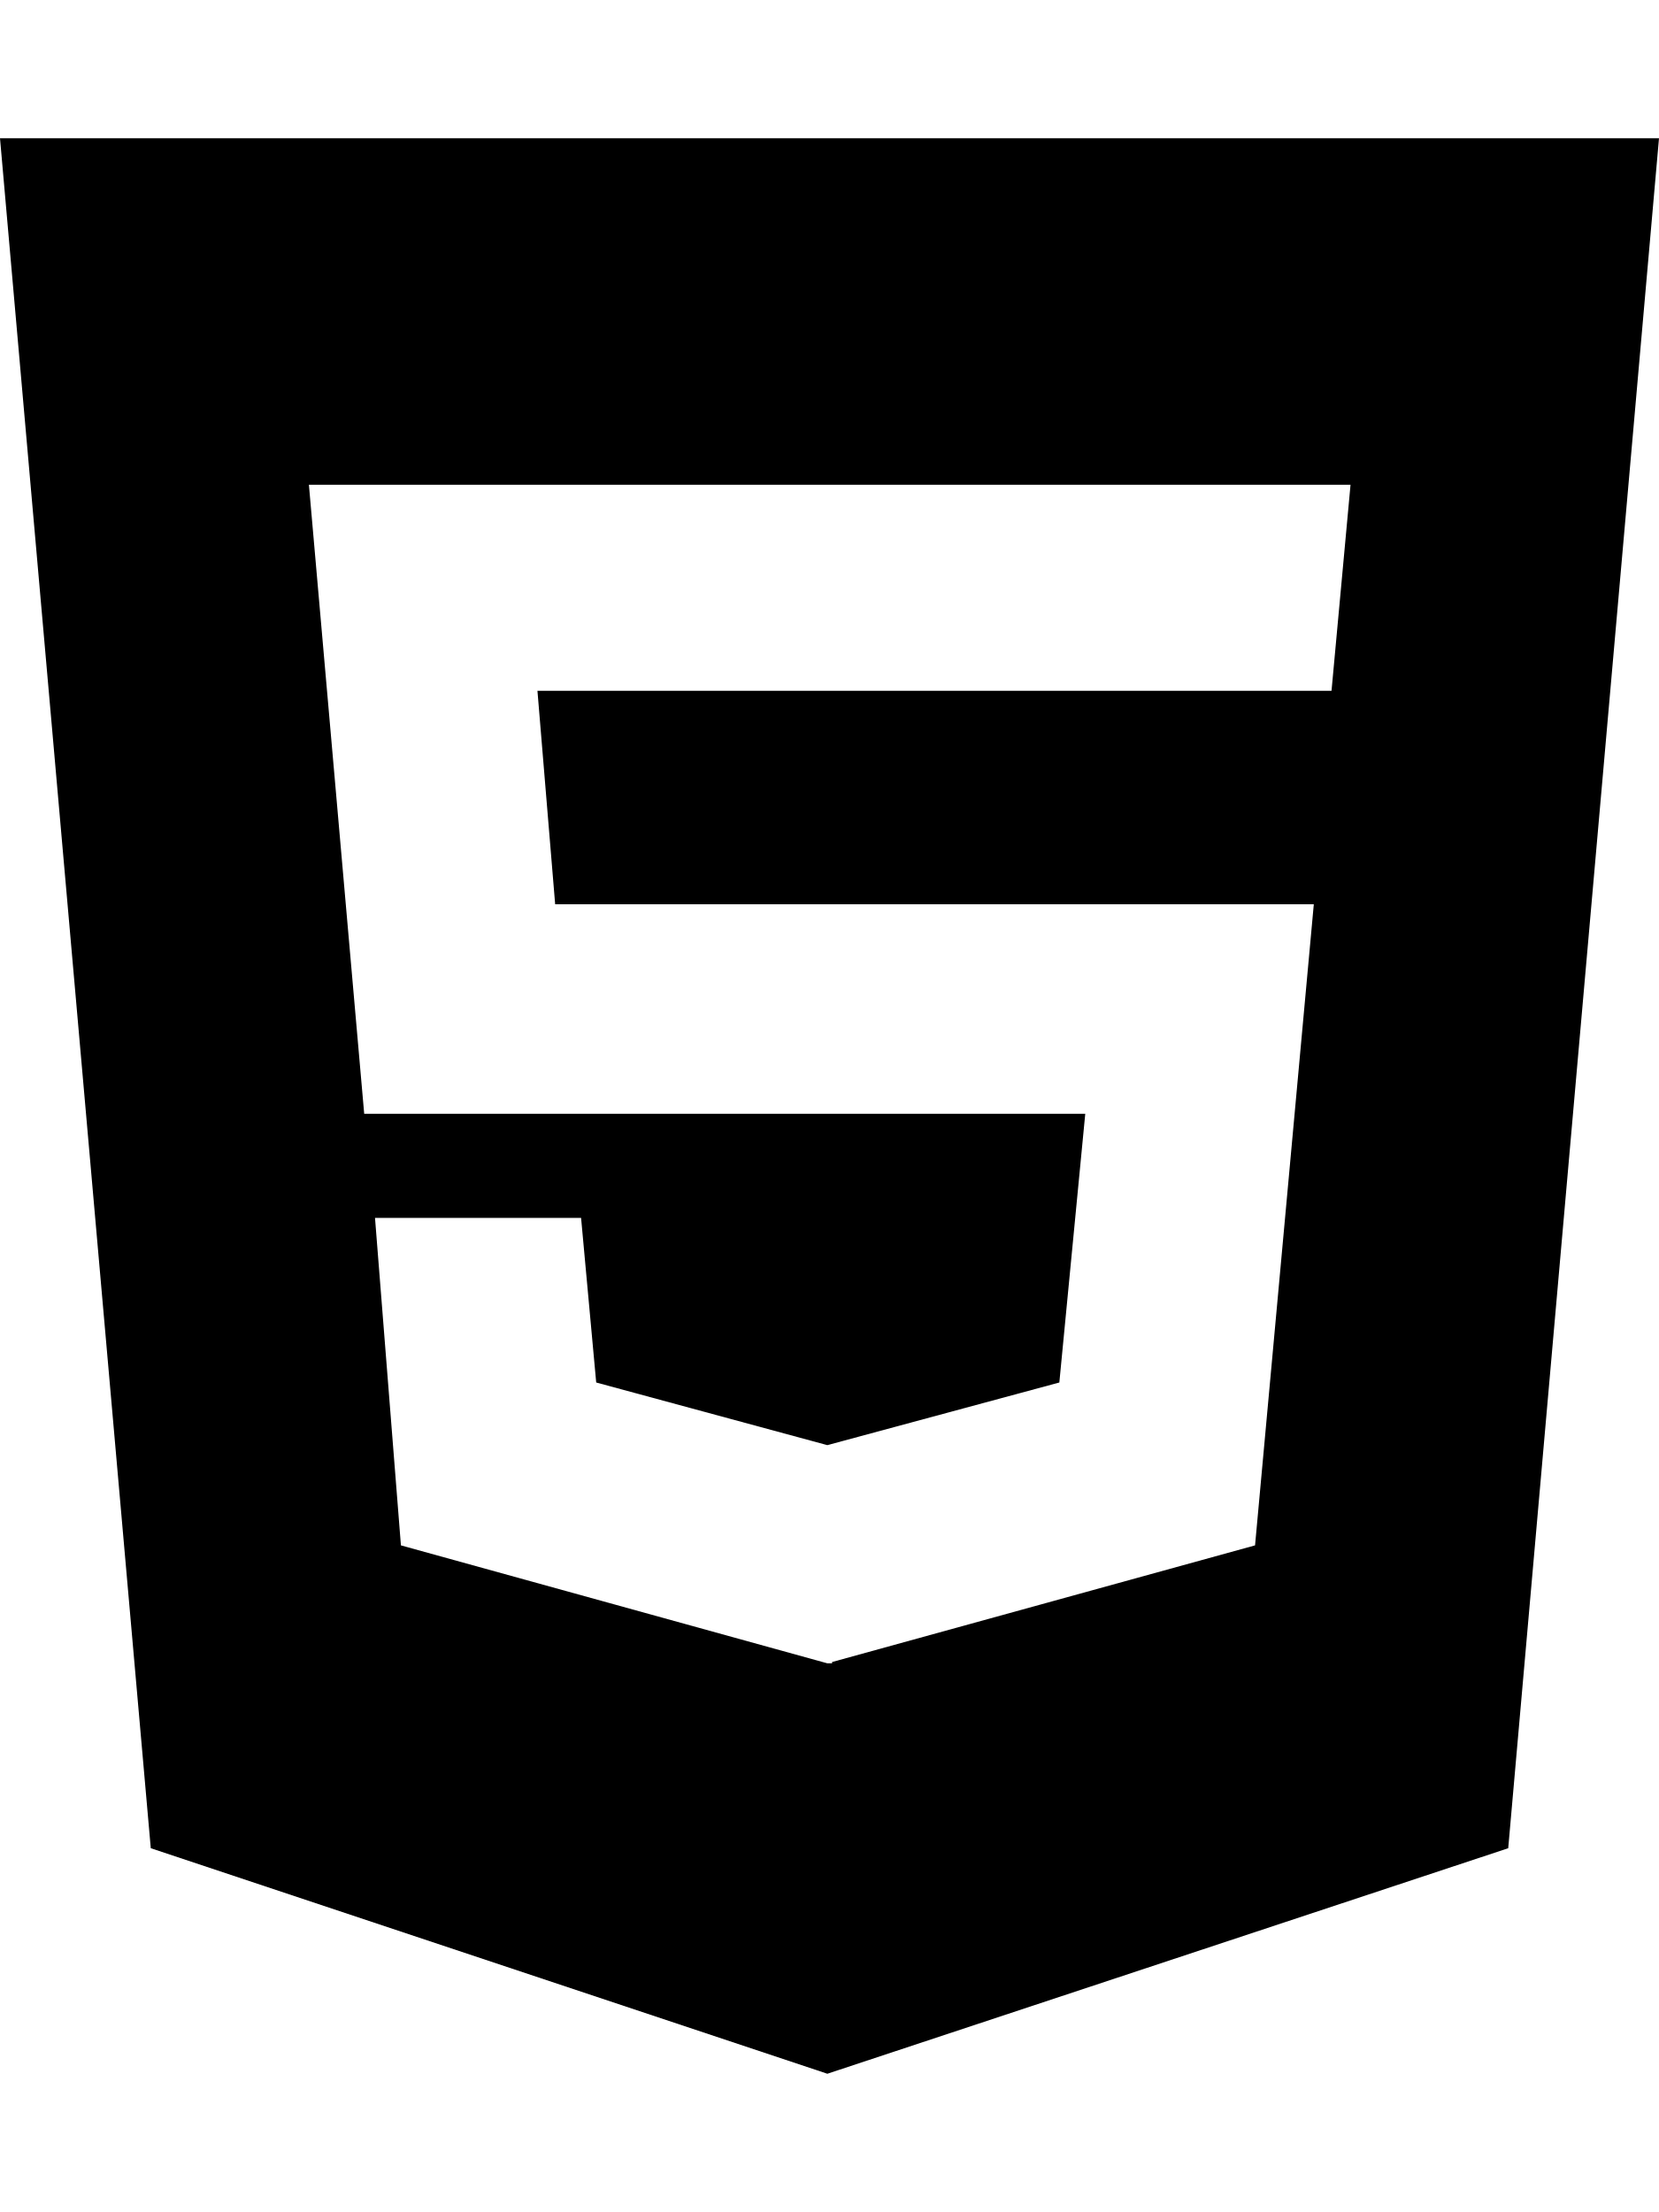
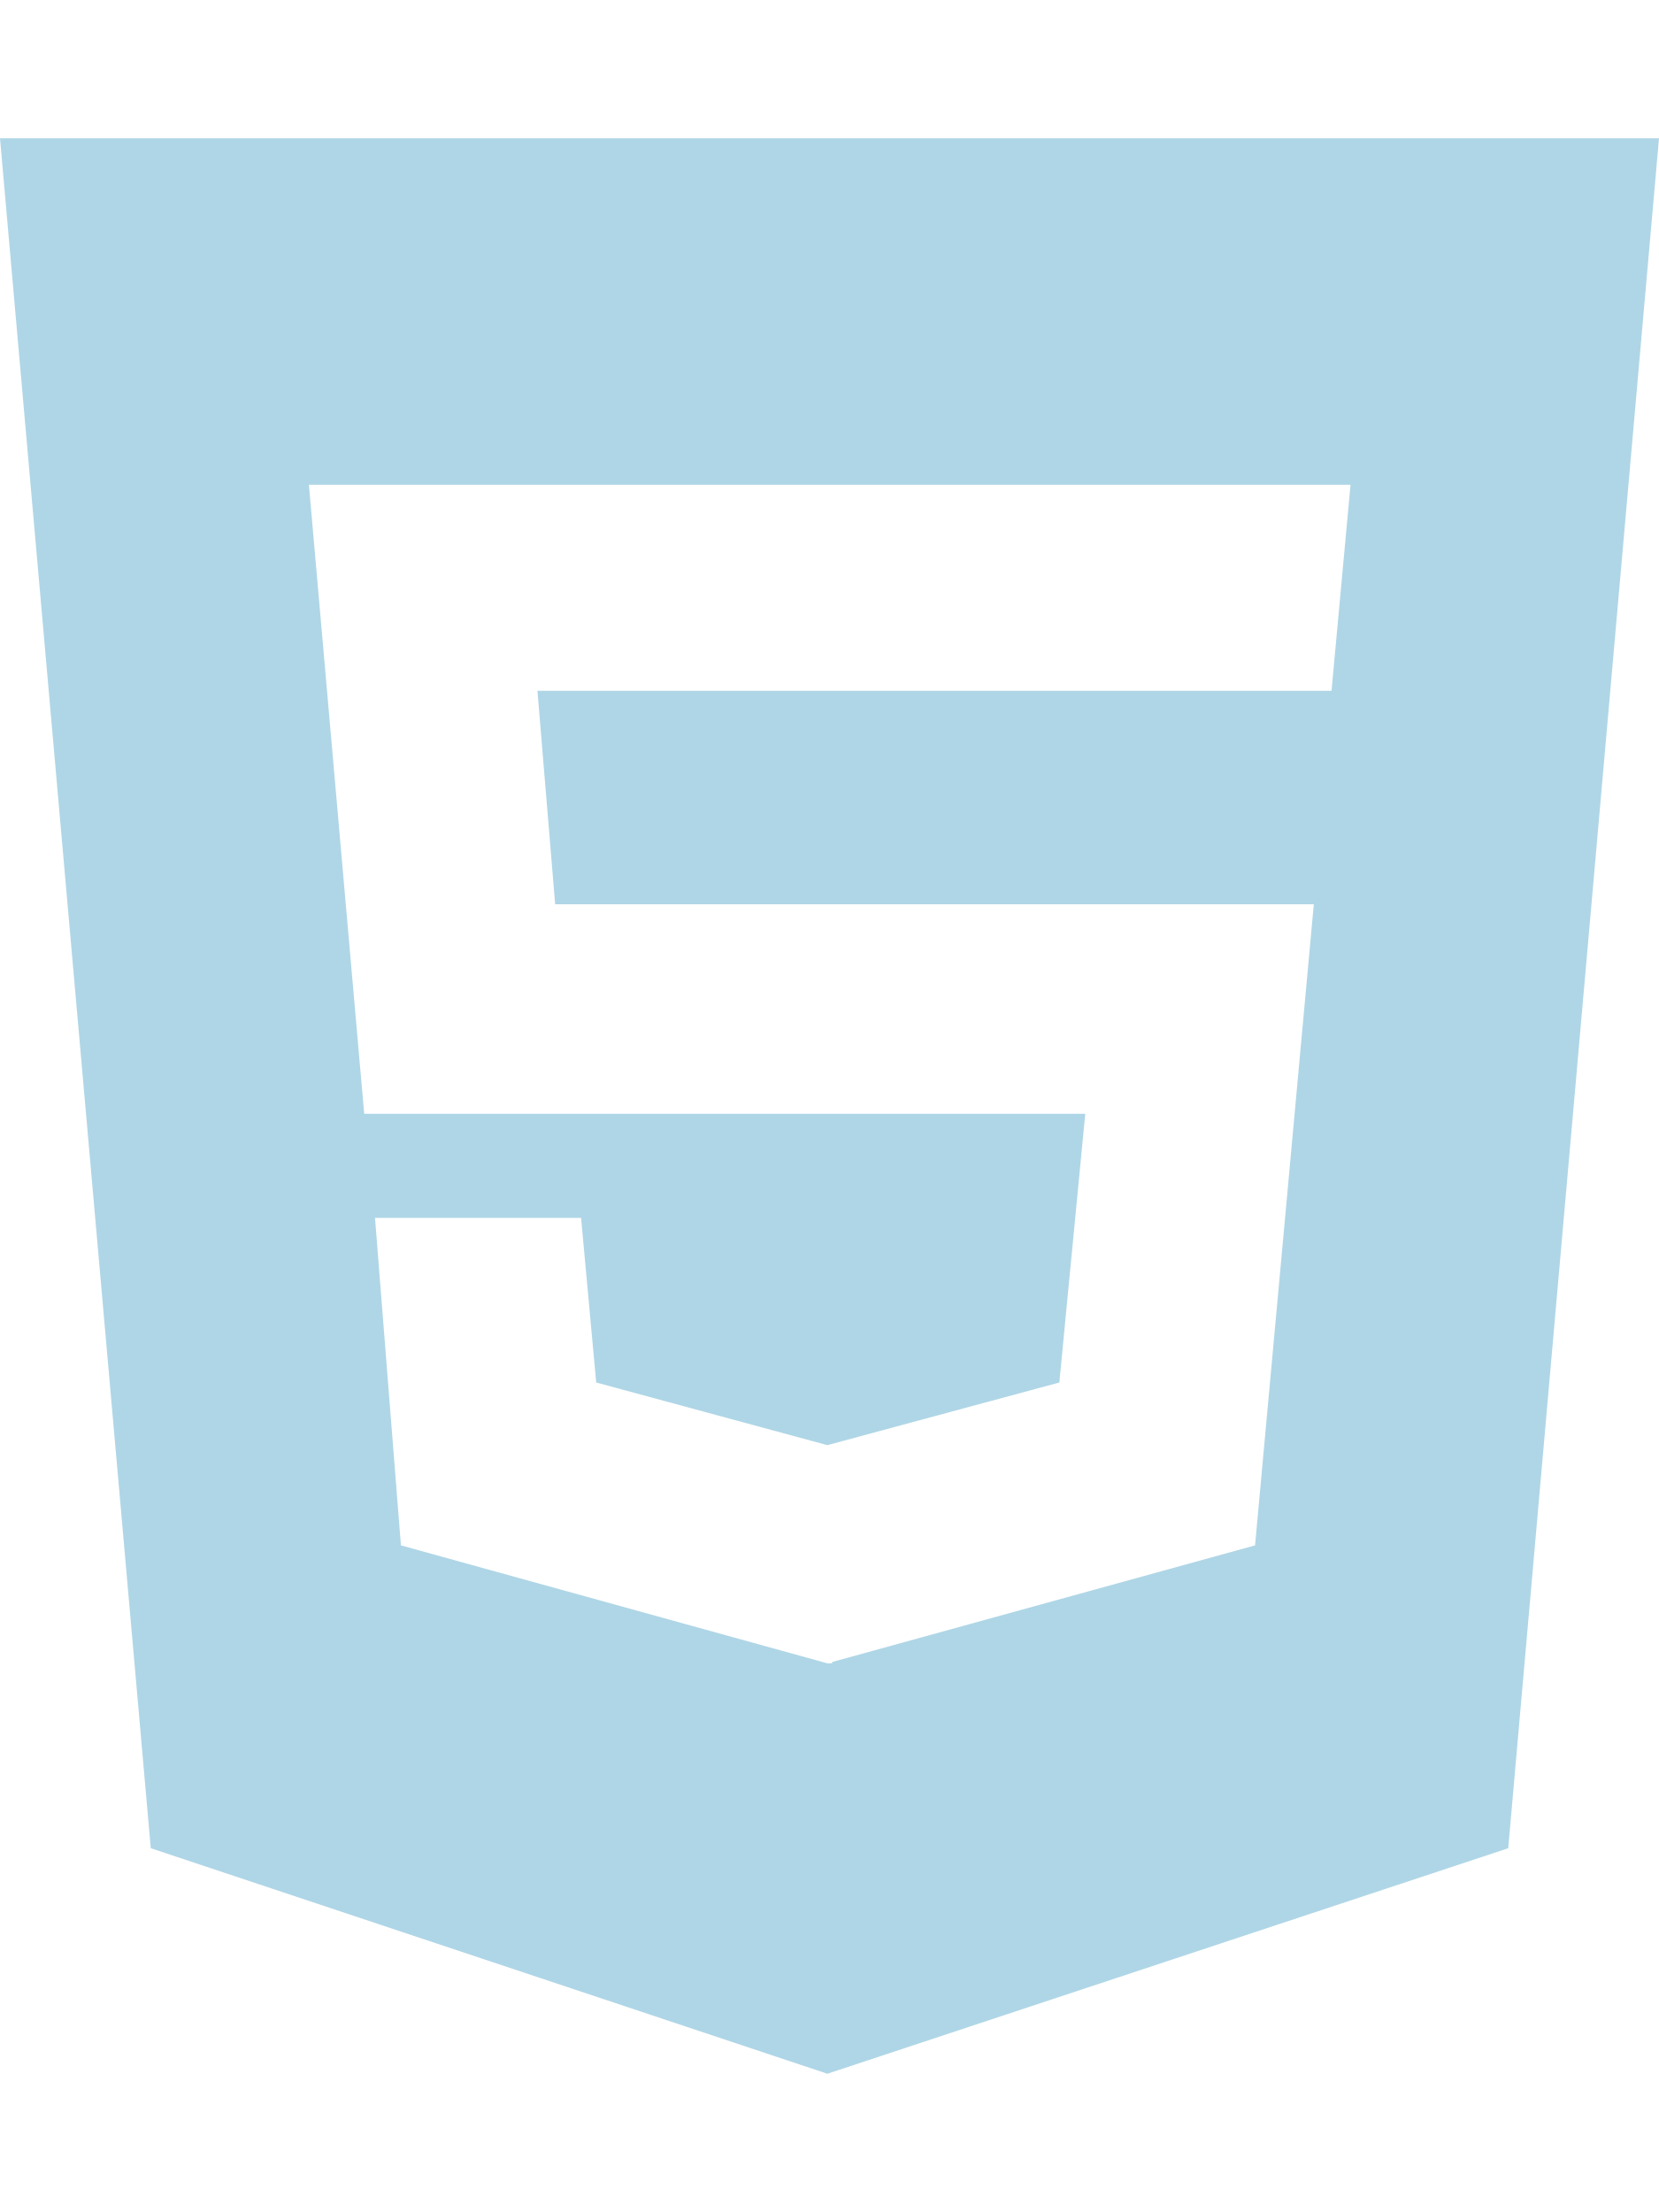
- <svg xmlns="http://www.w3.org/2000/svg" height="1em" viewBox="0 0 384 512">
+ <svg xmlns="http://www.w3.org/2000/svg" height="1em" fill="rgb(175, 214, 230)" viewBox="0 0 384 512">
  <path d="M0 32l34.9 395.8L191.5 480l157.6-52.2L384 32H0zm308.2 127.9H124.4l4.1 49.4h175.6l-13.6 148.4-97.9 27v.3h-1.1l-98.7-27.3-6-75.8h47.7L138 320l53.5 14.5 53.7-14.5 6-62.2H84.3L71.5 112.2h241.1l-4.4 47.7z" />
</svg>
